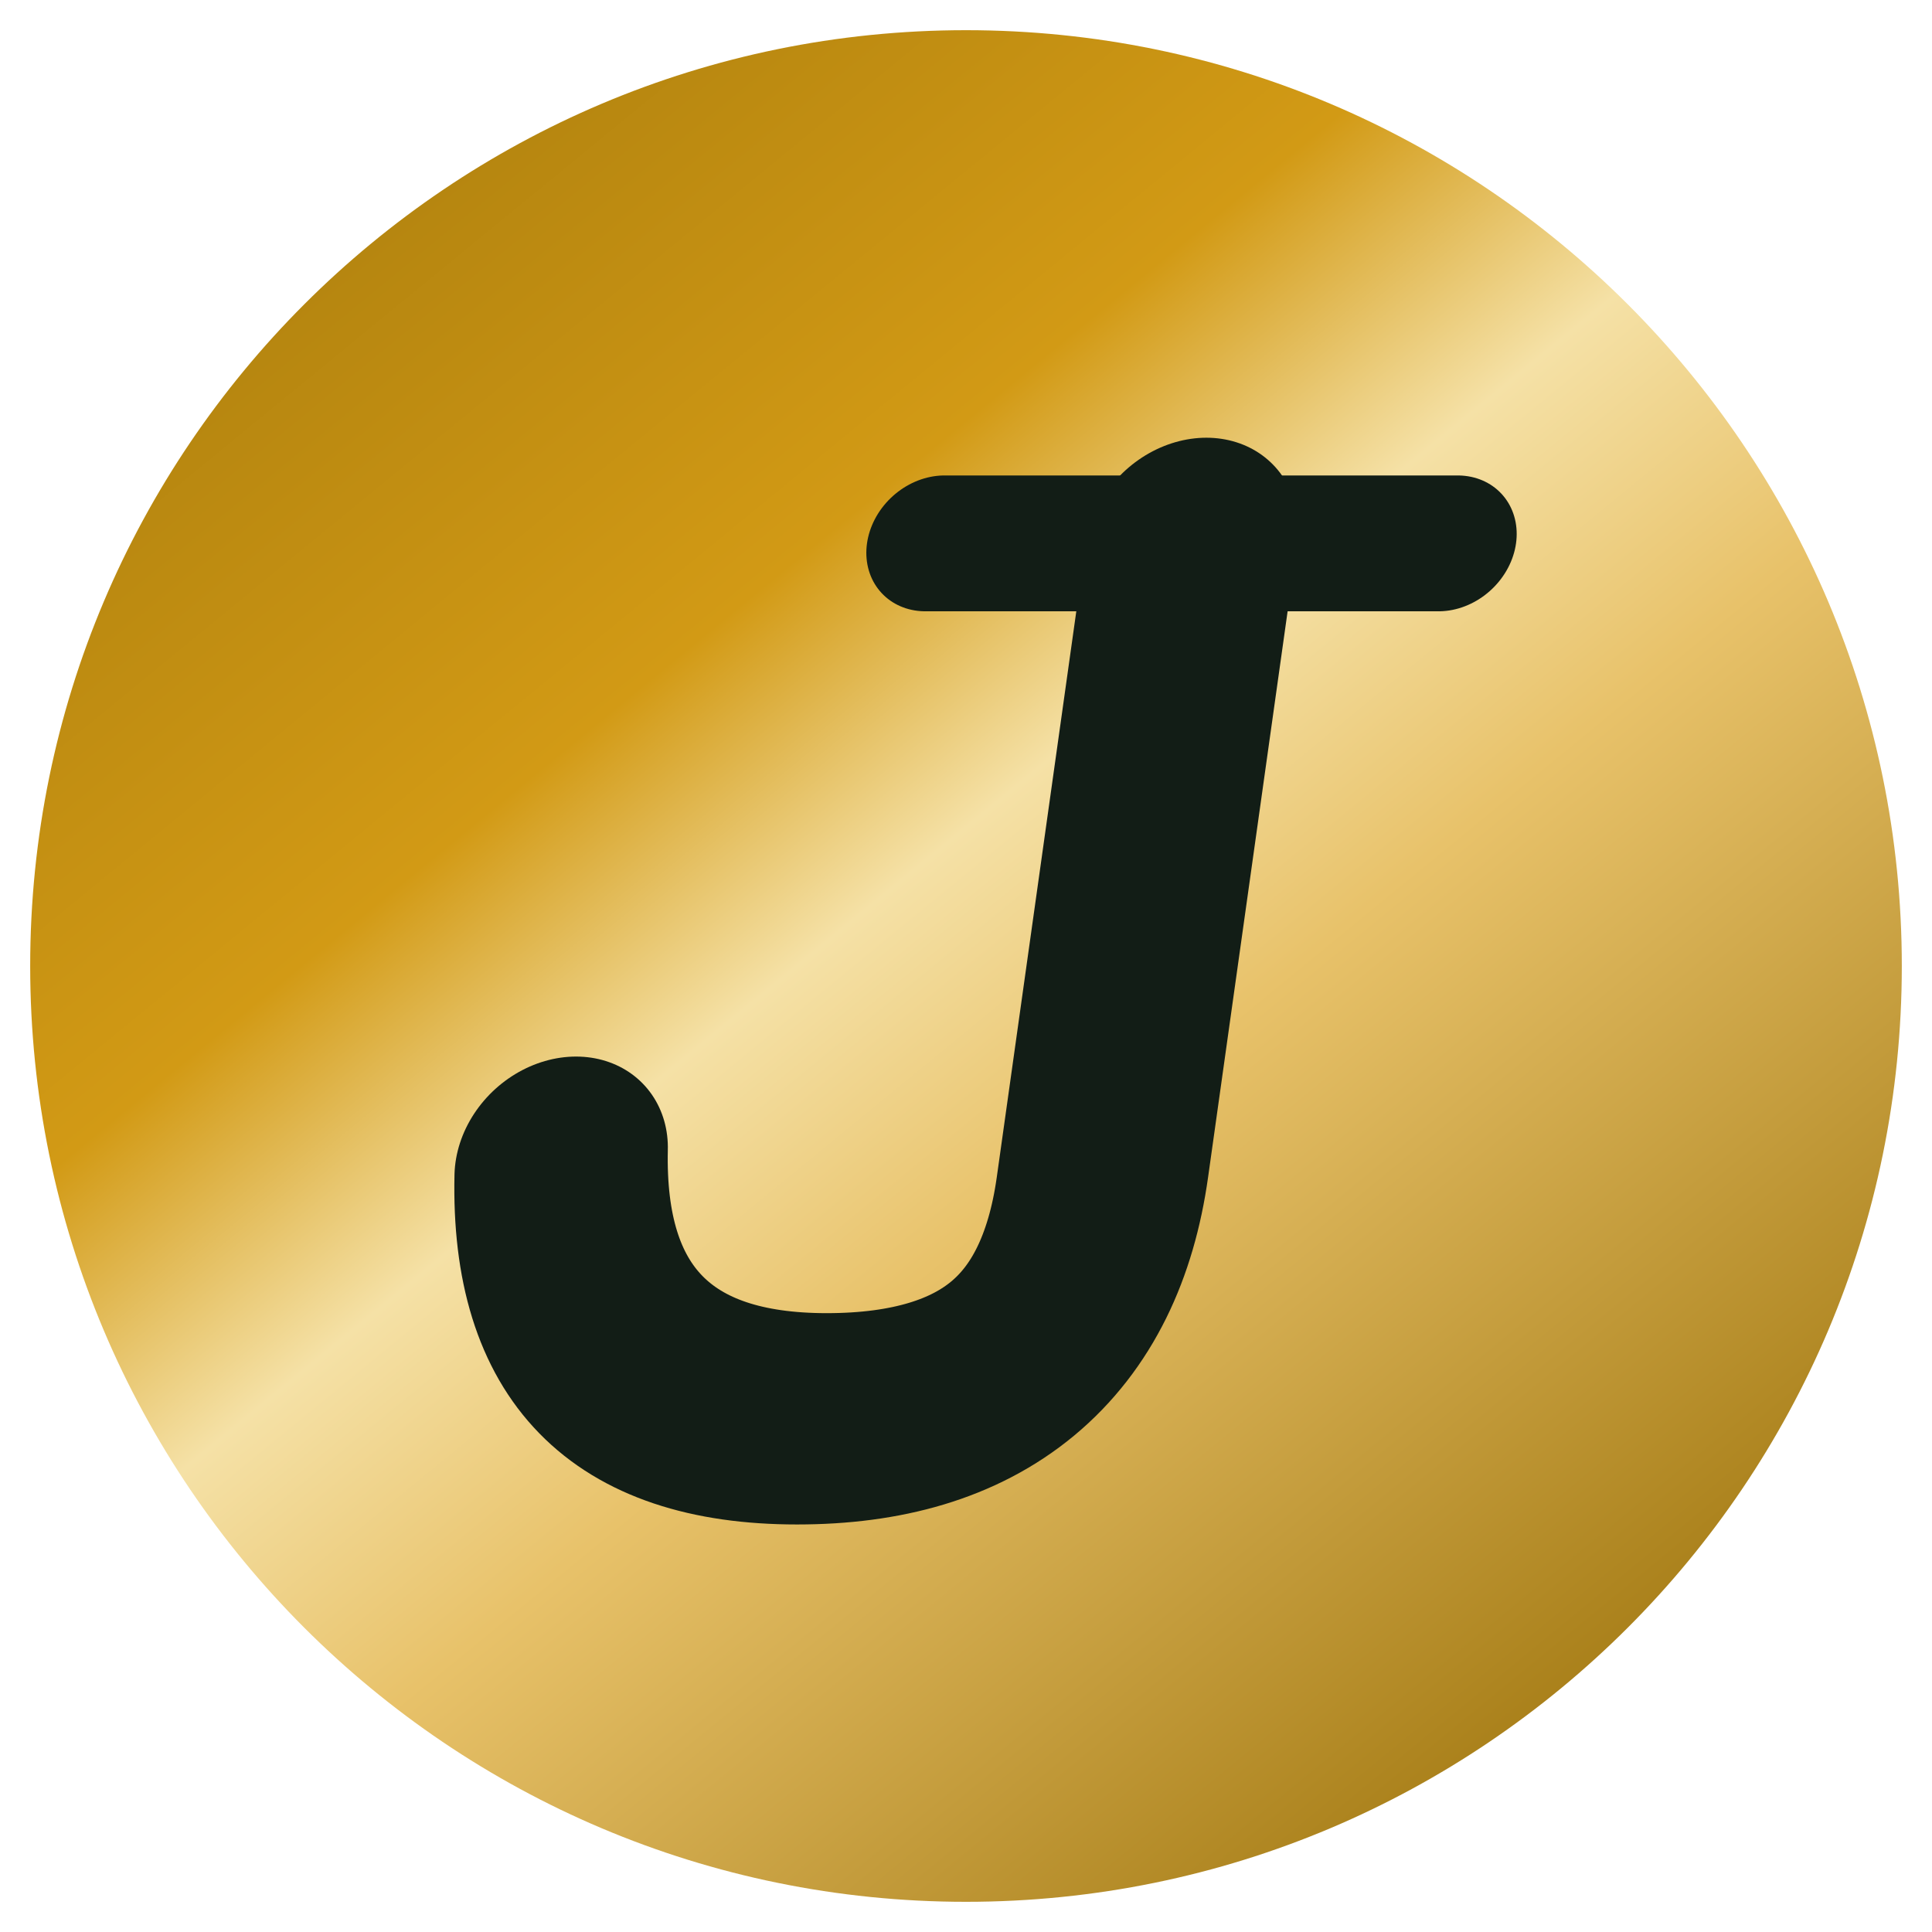
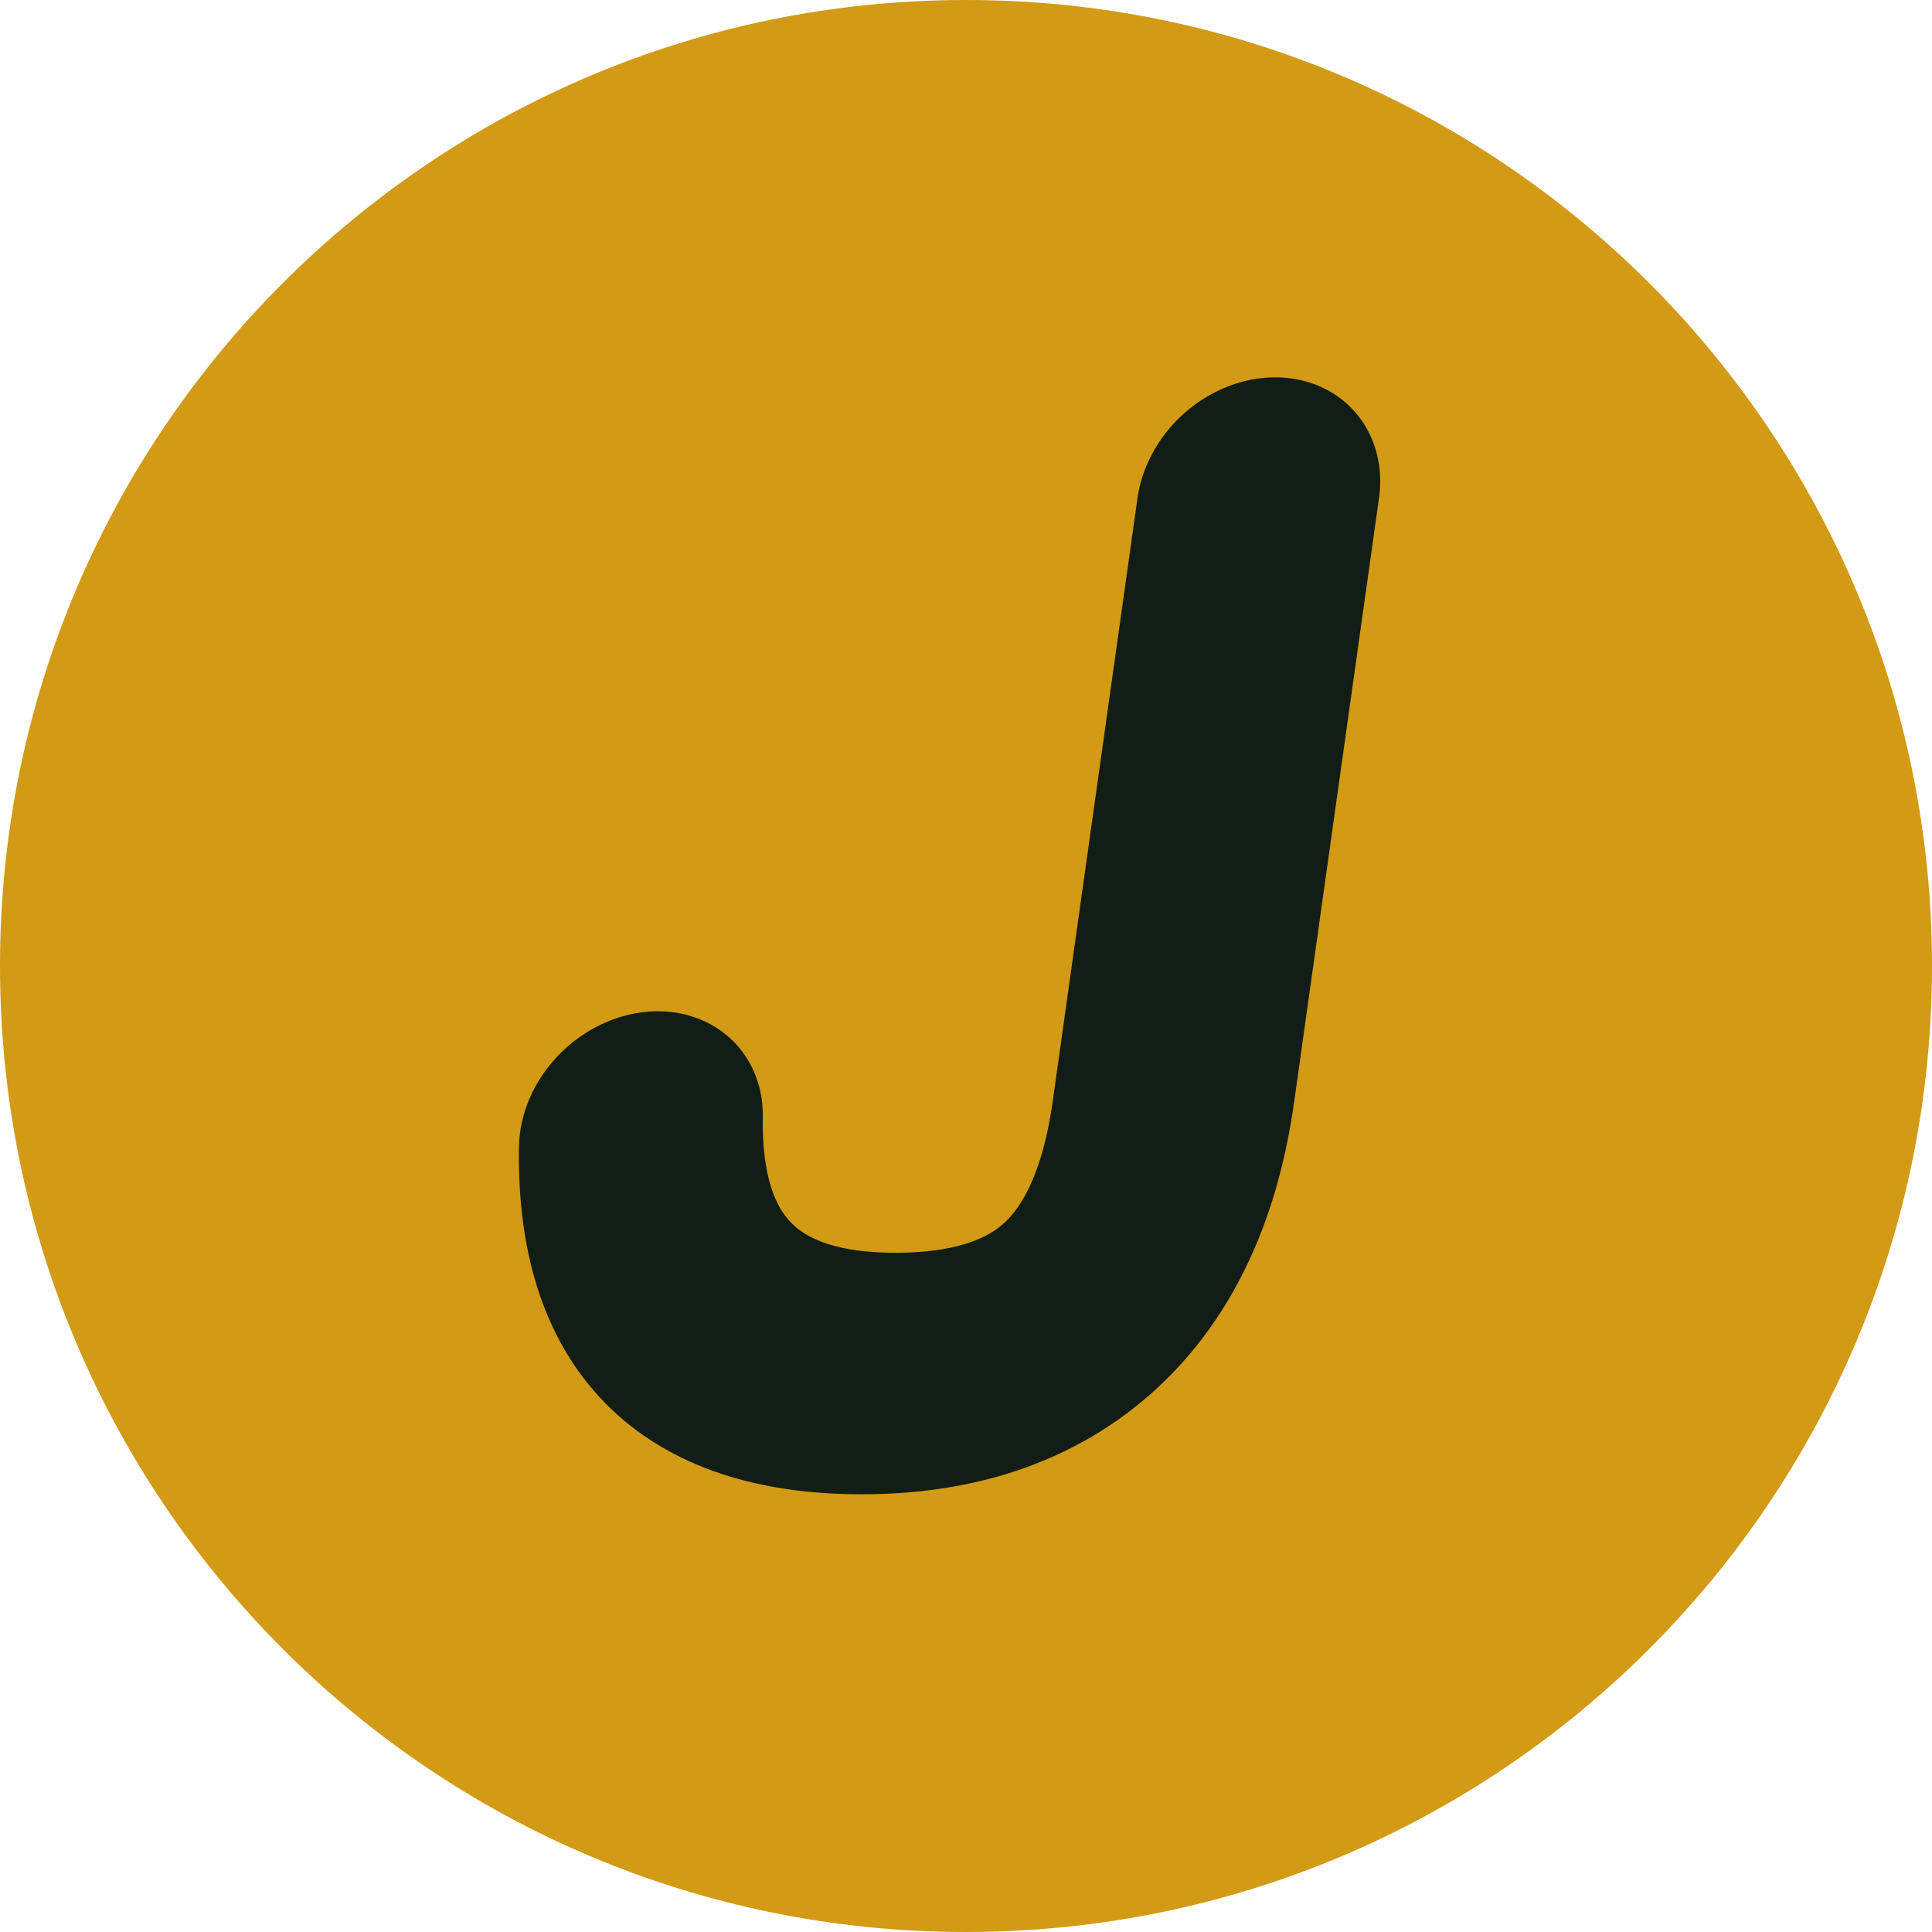
<svg xmlns="http://www.w3.org/2000/svg" viewBox="0 0 64 64" role="img" aria-label="Joflor">
-   <defs>
-     <linearGradient id="g" x1="0" y1="0" x2="0.82" y2="1">
-       <stop offset="0" stop-color="#A1770C" />
-       <stop offset="0.37" stop-color="#D29A15" />
-       <stop offset="0.50" stop-color="#F5E1A6" />
-       <stop offset="0.63" stop-color="#E8C26A" />
-       <stop offset="1" stop-color="#9C7209" />
-     </linearGradient>
-   </defs>
-   <circle cx="32" cy="32" r="31" fill="url(#g)" />
-   <g transform="translate(5,0) skewX(-8)" fill="none" stroke="#121D16" stroke-linecap="round" stroke-linejoin="round">
-     <path d="M37 18 L37 39 Q37 47 28.5 47 Q20 47 19 38.5" stroke-width="7" />
-     <path d="M28.5 18 L45.5 18" stroke-width="4.5" />
+   <circle cx="32" cy="32" r="32" fill="#D29A15" />
+   <g transform="translate(6 0) skewX(-8)">
+     <path d="M38 16.5 V36.5 Q38 45.5 29.5 45.5 Q21.5 45.5 20.5 37.5" fill="none" stroke="#121D16" stroke-width="8" stroke-linecap="round" />
  </g>
</svg>
